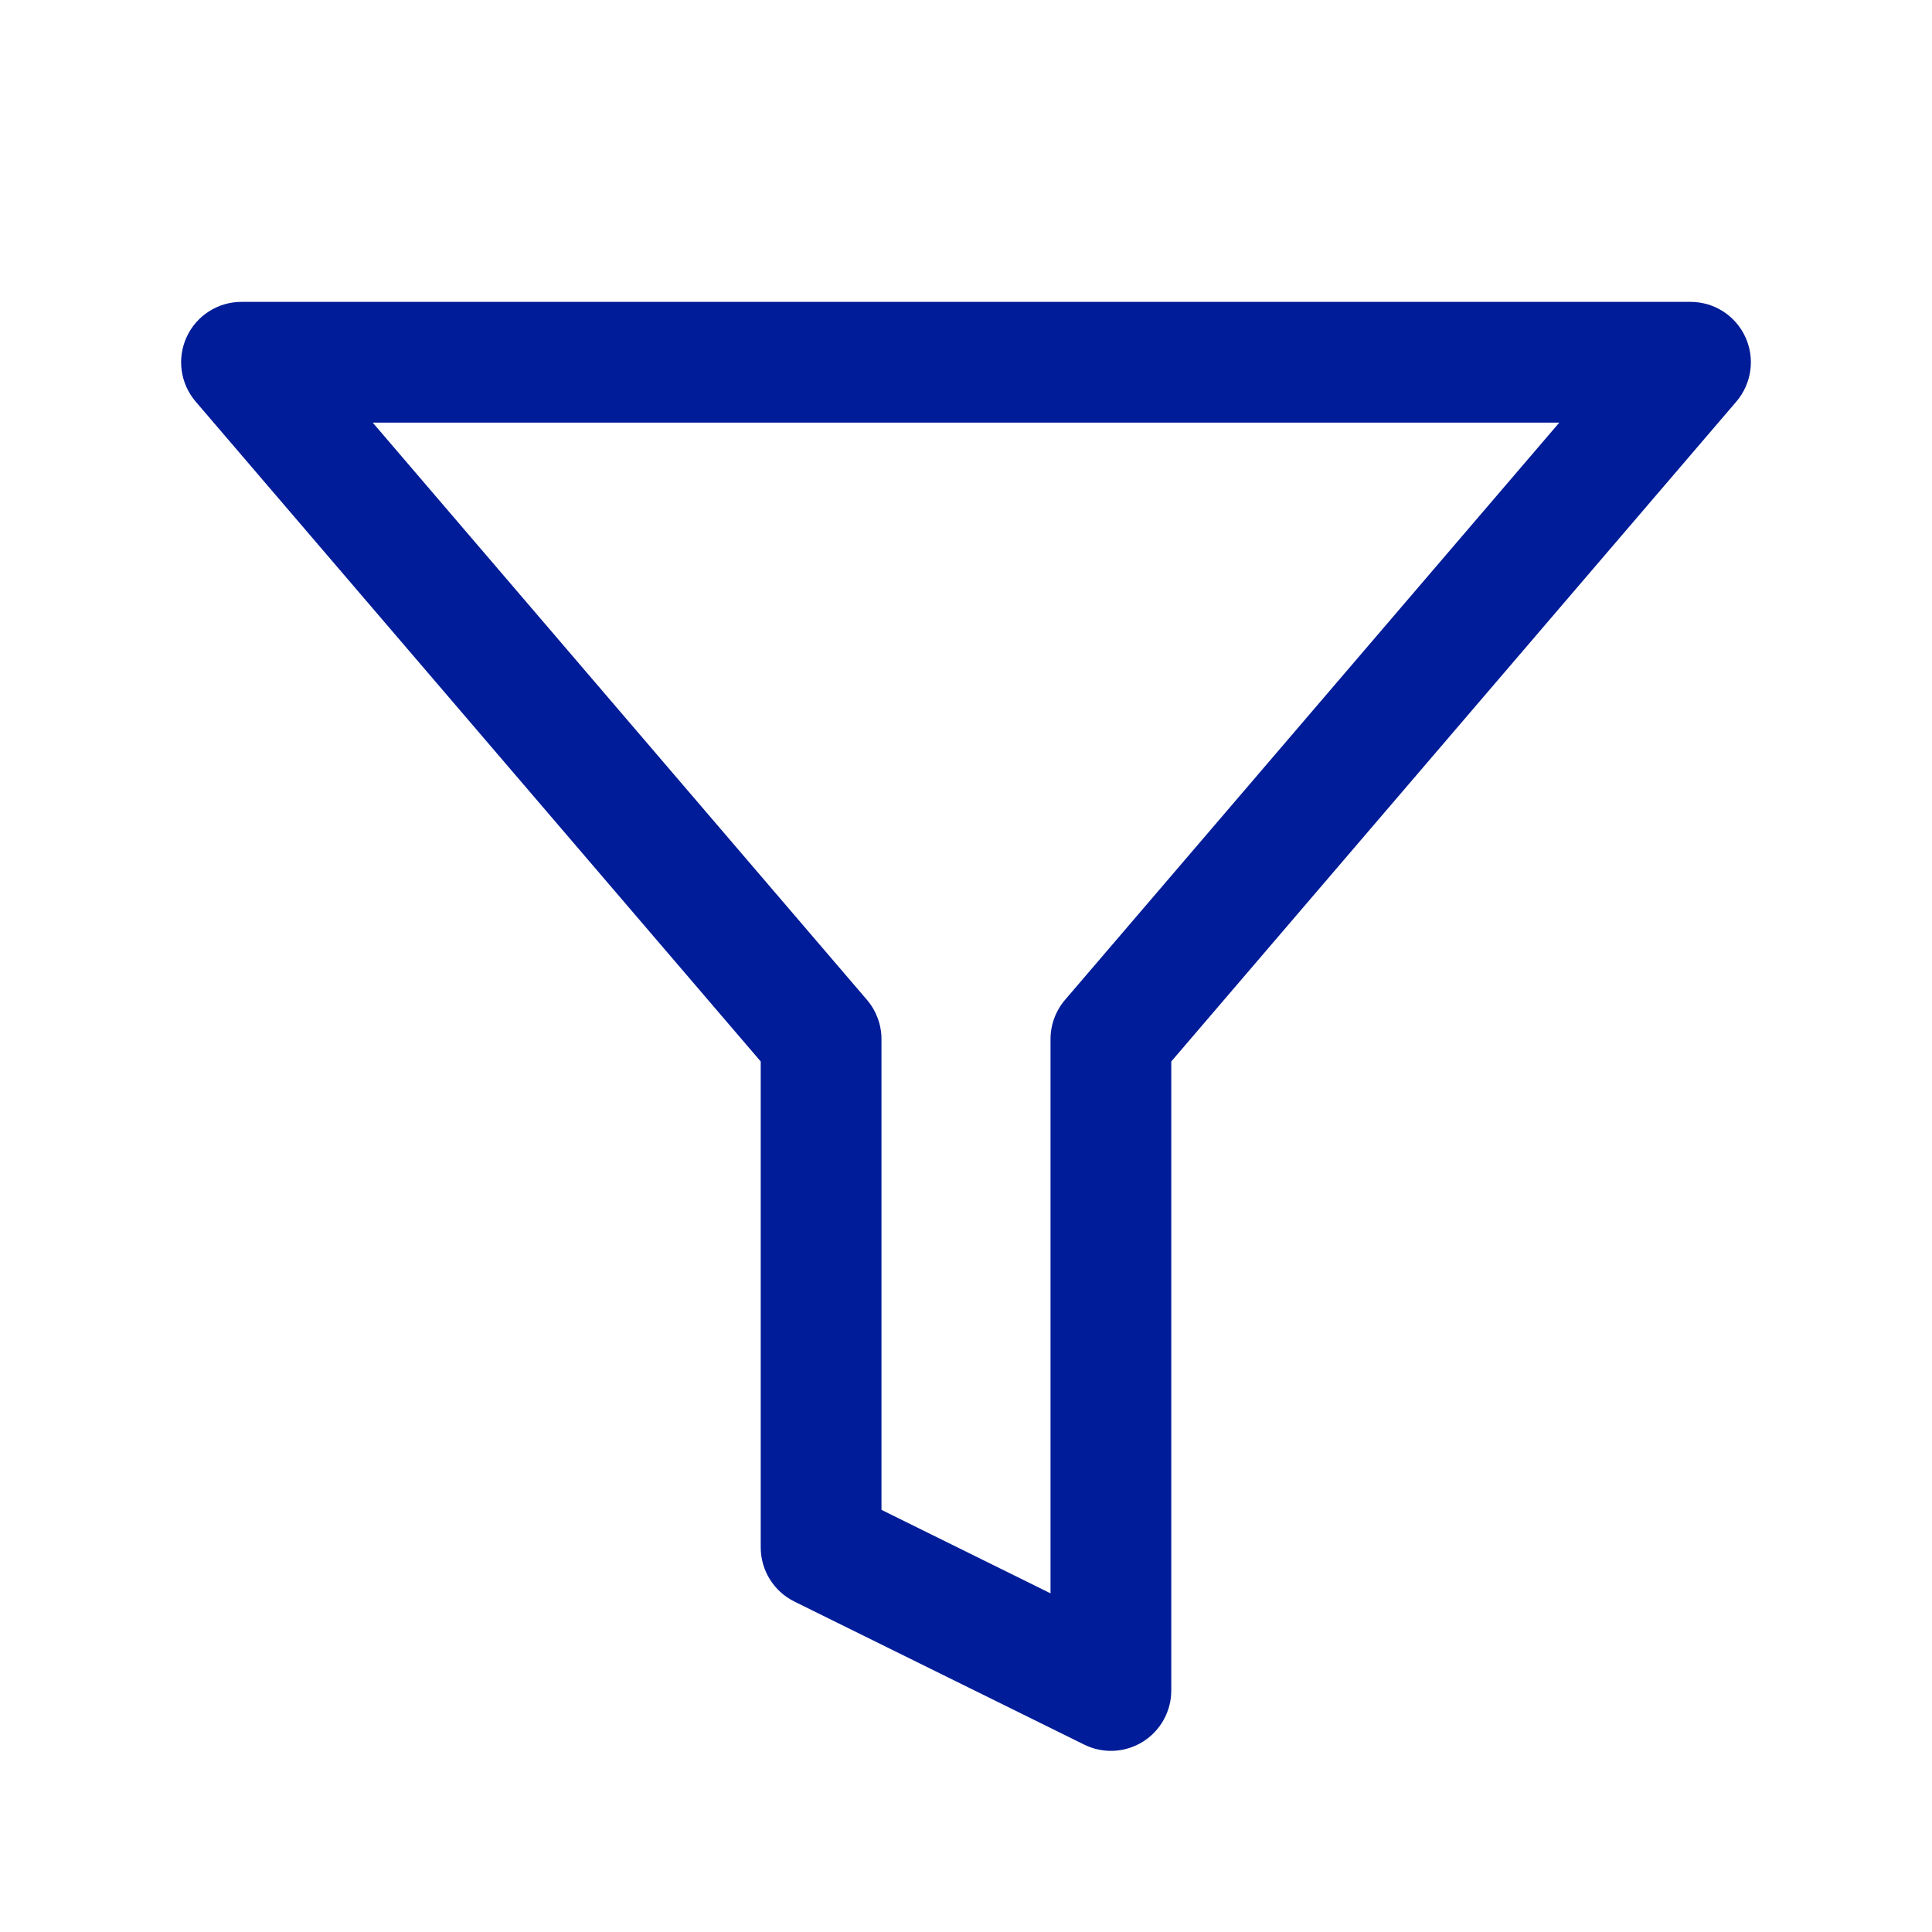
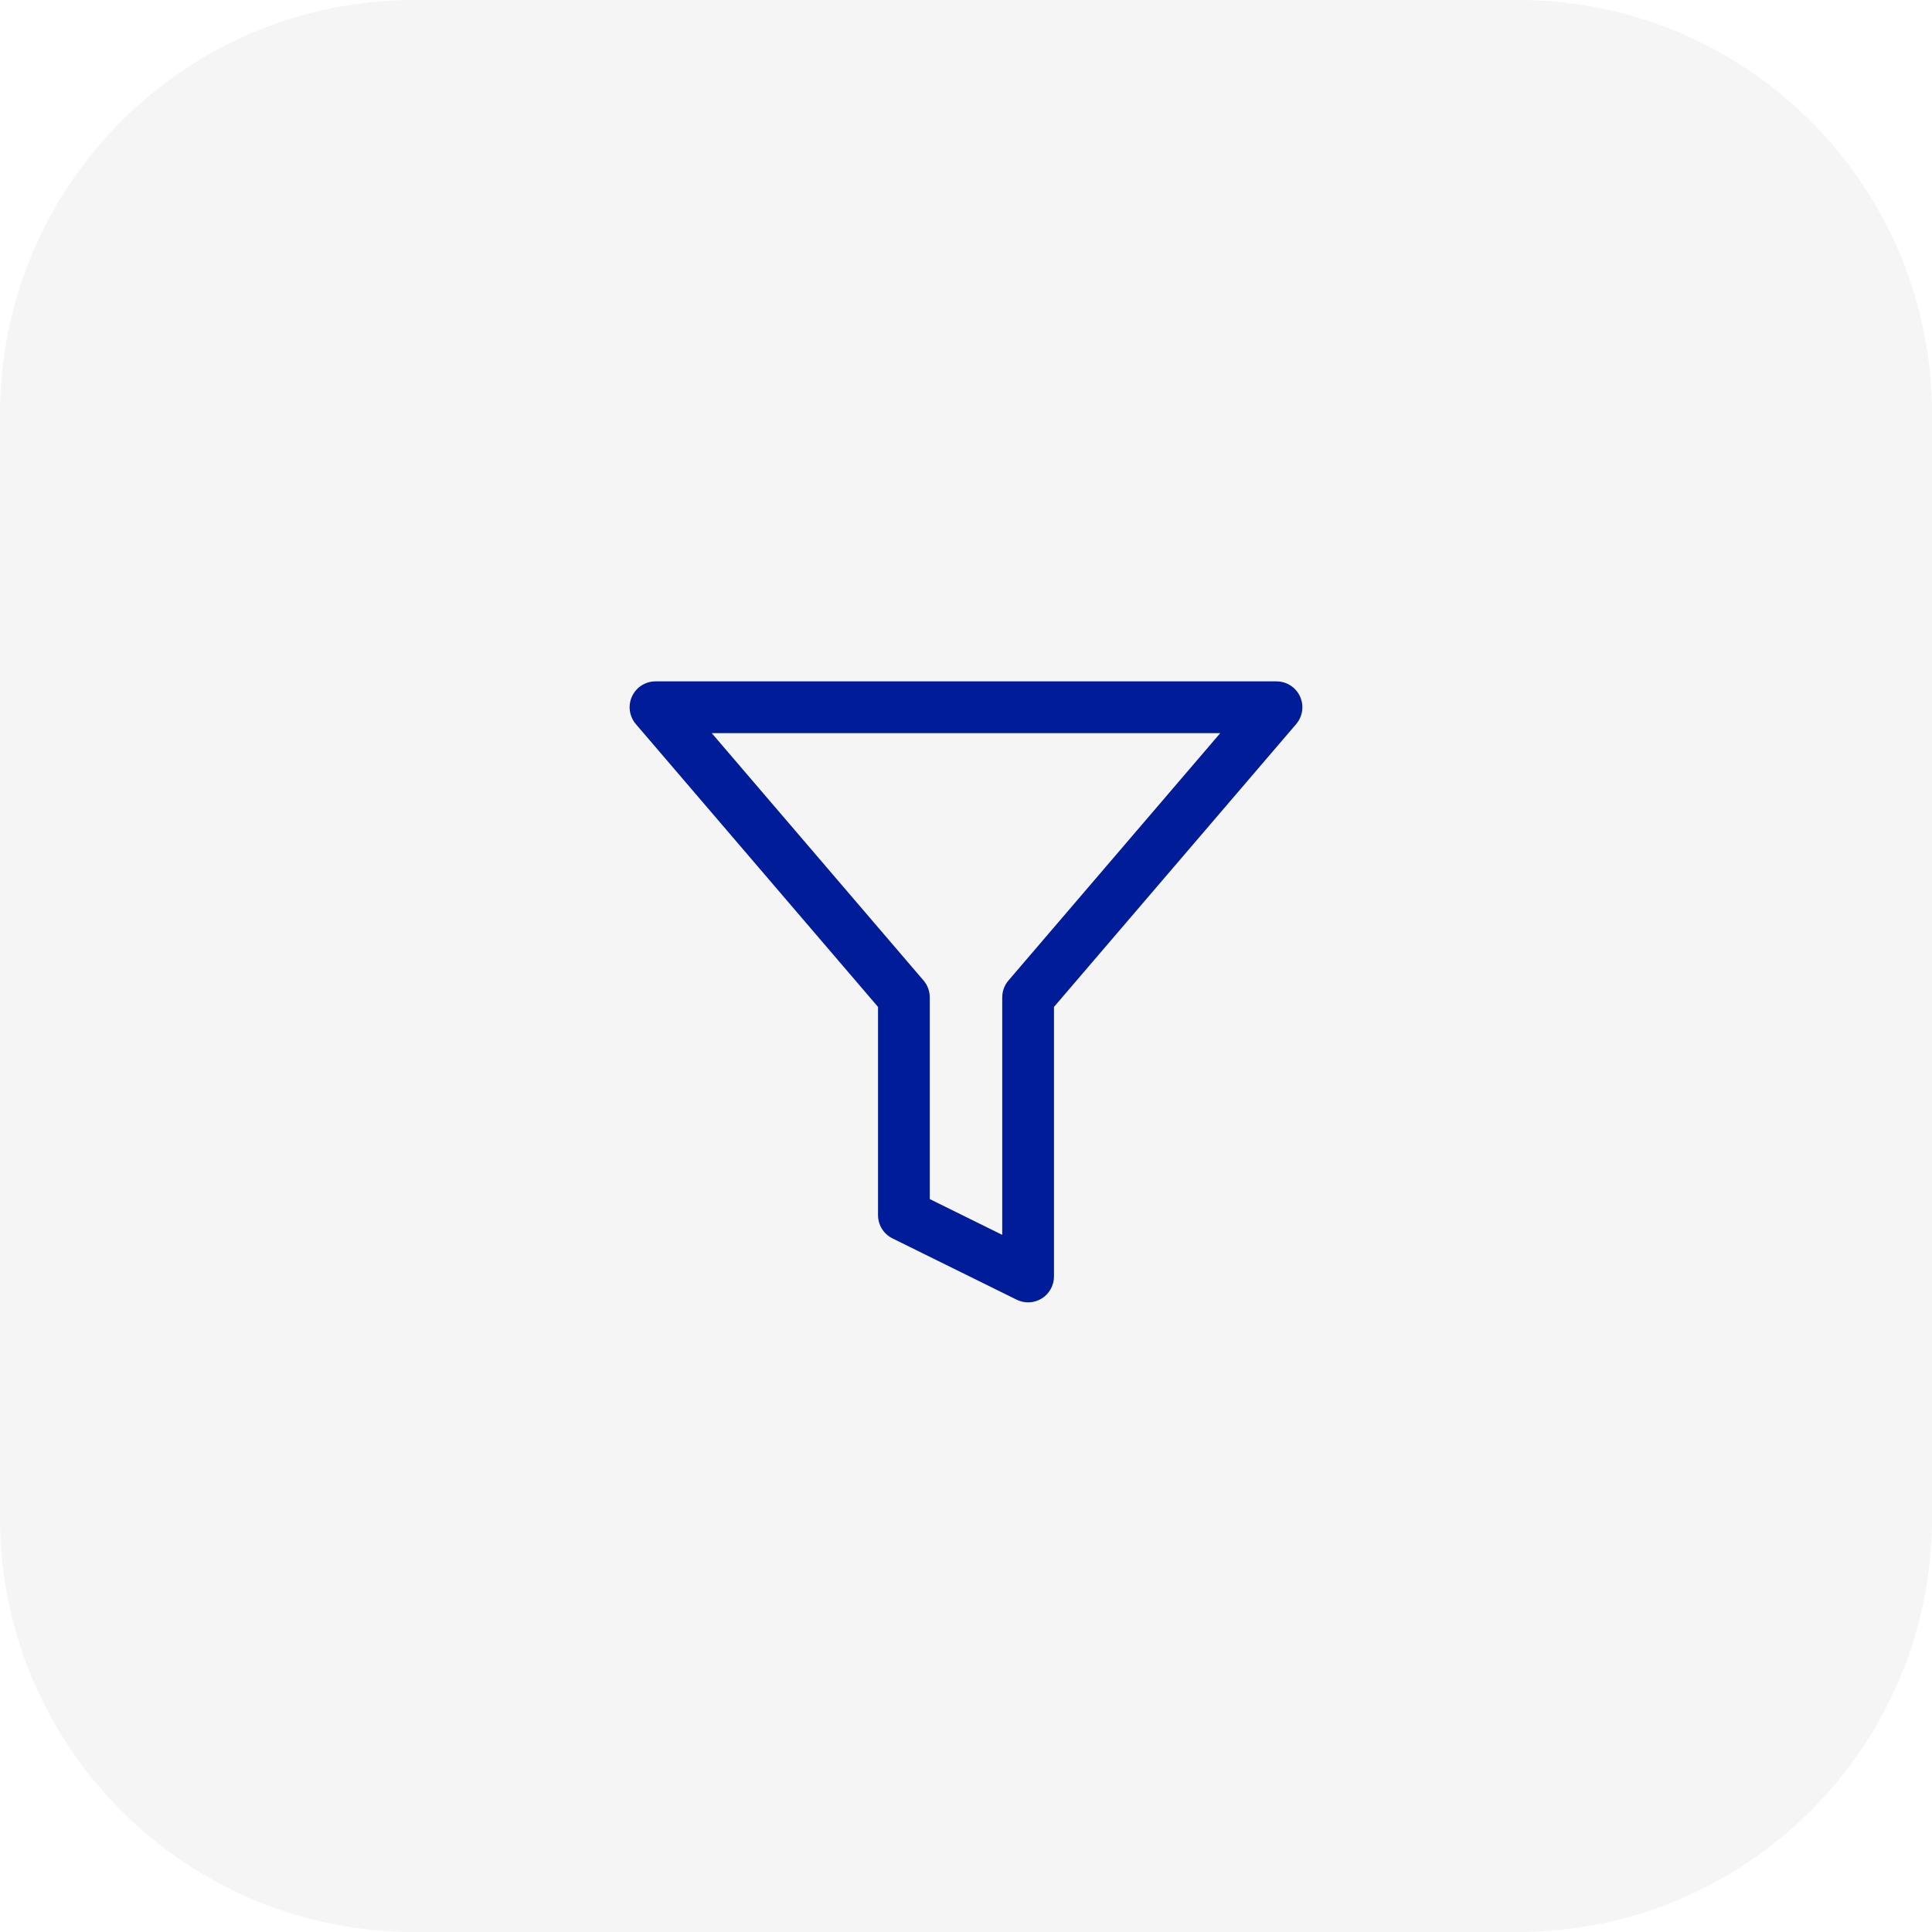
- <svg xmlns="http://www.w3.org/2000/svg" width="24" height="24" viewBox="0 0 24 24" fill="none">
-   <g id="Base/filter">
-     <g id="Group">
-       <g id="Group_2">
-         <path id="Vector (Stroke)" fill-rule="evenodd" clip-rule="evenodd" d="M2.319 4.186C2.441 3.92 2.707 3.75 3 3.75H21C21.293 3.75 21.559 3.92 21.681 4.186C21.804 4.452 21.76 4.765 21.57 4.988L14.55 13.186V21C14.55 21.259 14.416 21.5 14.196 21.637C13.976 21.774 13.7 21.787 13.468 21.672L9.868 19.895C9.612 19.768 9.45 19.508 9.45 19.222V13.186L2.43 4.988C2.24 4.765 2.196 4.452 2.319 4.186ZM4.63 5.25L10.77 12.421C10.886 12.557 10.95 12.73 10.95 12.909V18.756L13.05 19.793V12.909C13.05 12.73 13.114 12.557 13.23 12.421L19.37 5.25H4.63Z" fill="#001C98" />
-       </g>
-     </g>
-   </g>
+ <svg xmlns="http://www.w3.org/2000/svg" width="56" height="56" viewBox="0 0 56 56" fill="none">
+   <rect width="56" height="56" rx="12" fill="#F5F5F5" />
+   <path fill-rule="evenodd" clip-rule="evenodd" d="M18.319 20.186C18.441 19.92 18.707 19.75 19 19.75H37C37.293 19.75 37.559 19.92 37.681 20.186C37.804 20.452 37.76 20.765 37.57 20.988L30.55 29.186V37C30.55 37.259 30.416 37.5 30.196 37.637C29.976 37.774 29.7 37.787 29.468 37.672L25.868 35.895C25.612 35.768 25.45 35.508 25.45 35.222V29.186L18.43 20.988C18.24 20.765 18.196 20.452 18.319 20.186ZM20.63 21.25L26.77 28.421C26.886 28.557 26.95 28.73 26.95 28.909V34.756L29.05 35.793V28.909C29.05 28.73 29.114 28.557 29.23 28.421L35.37 21.25H20.63Z" fill="#001C98" />
</svg>
